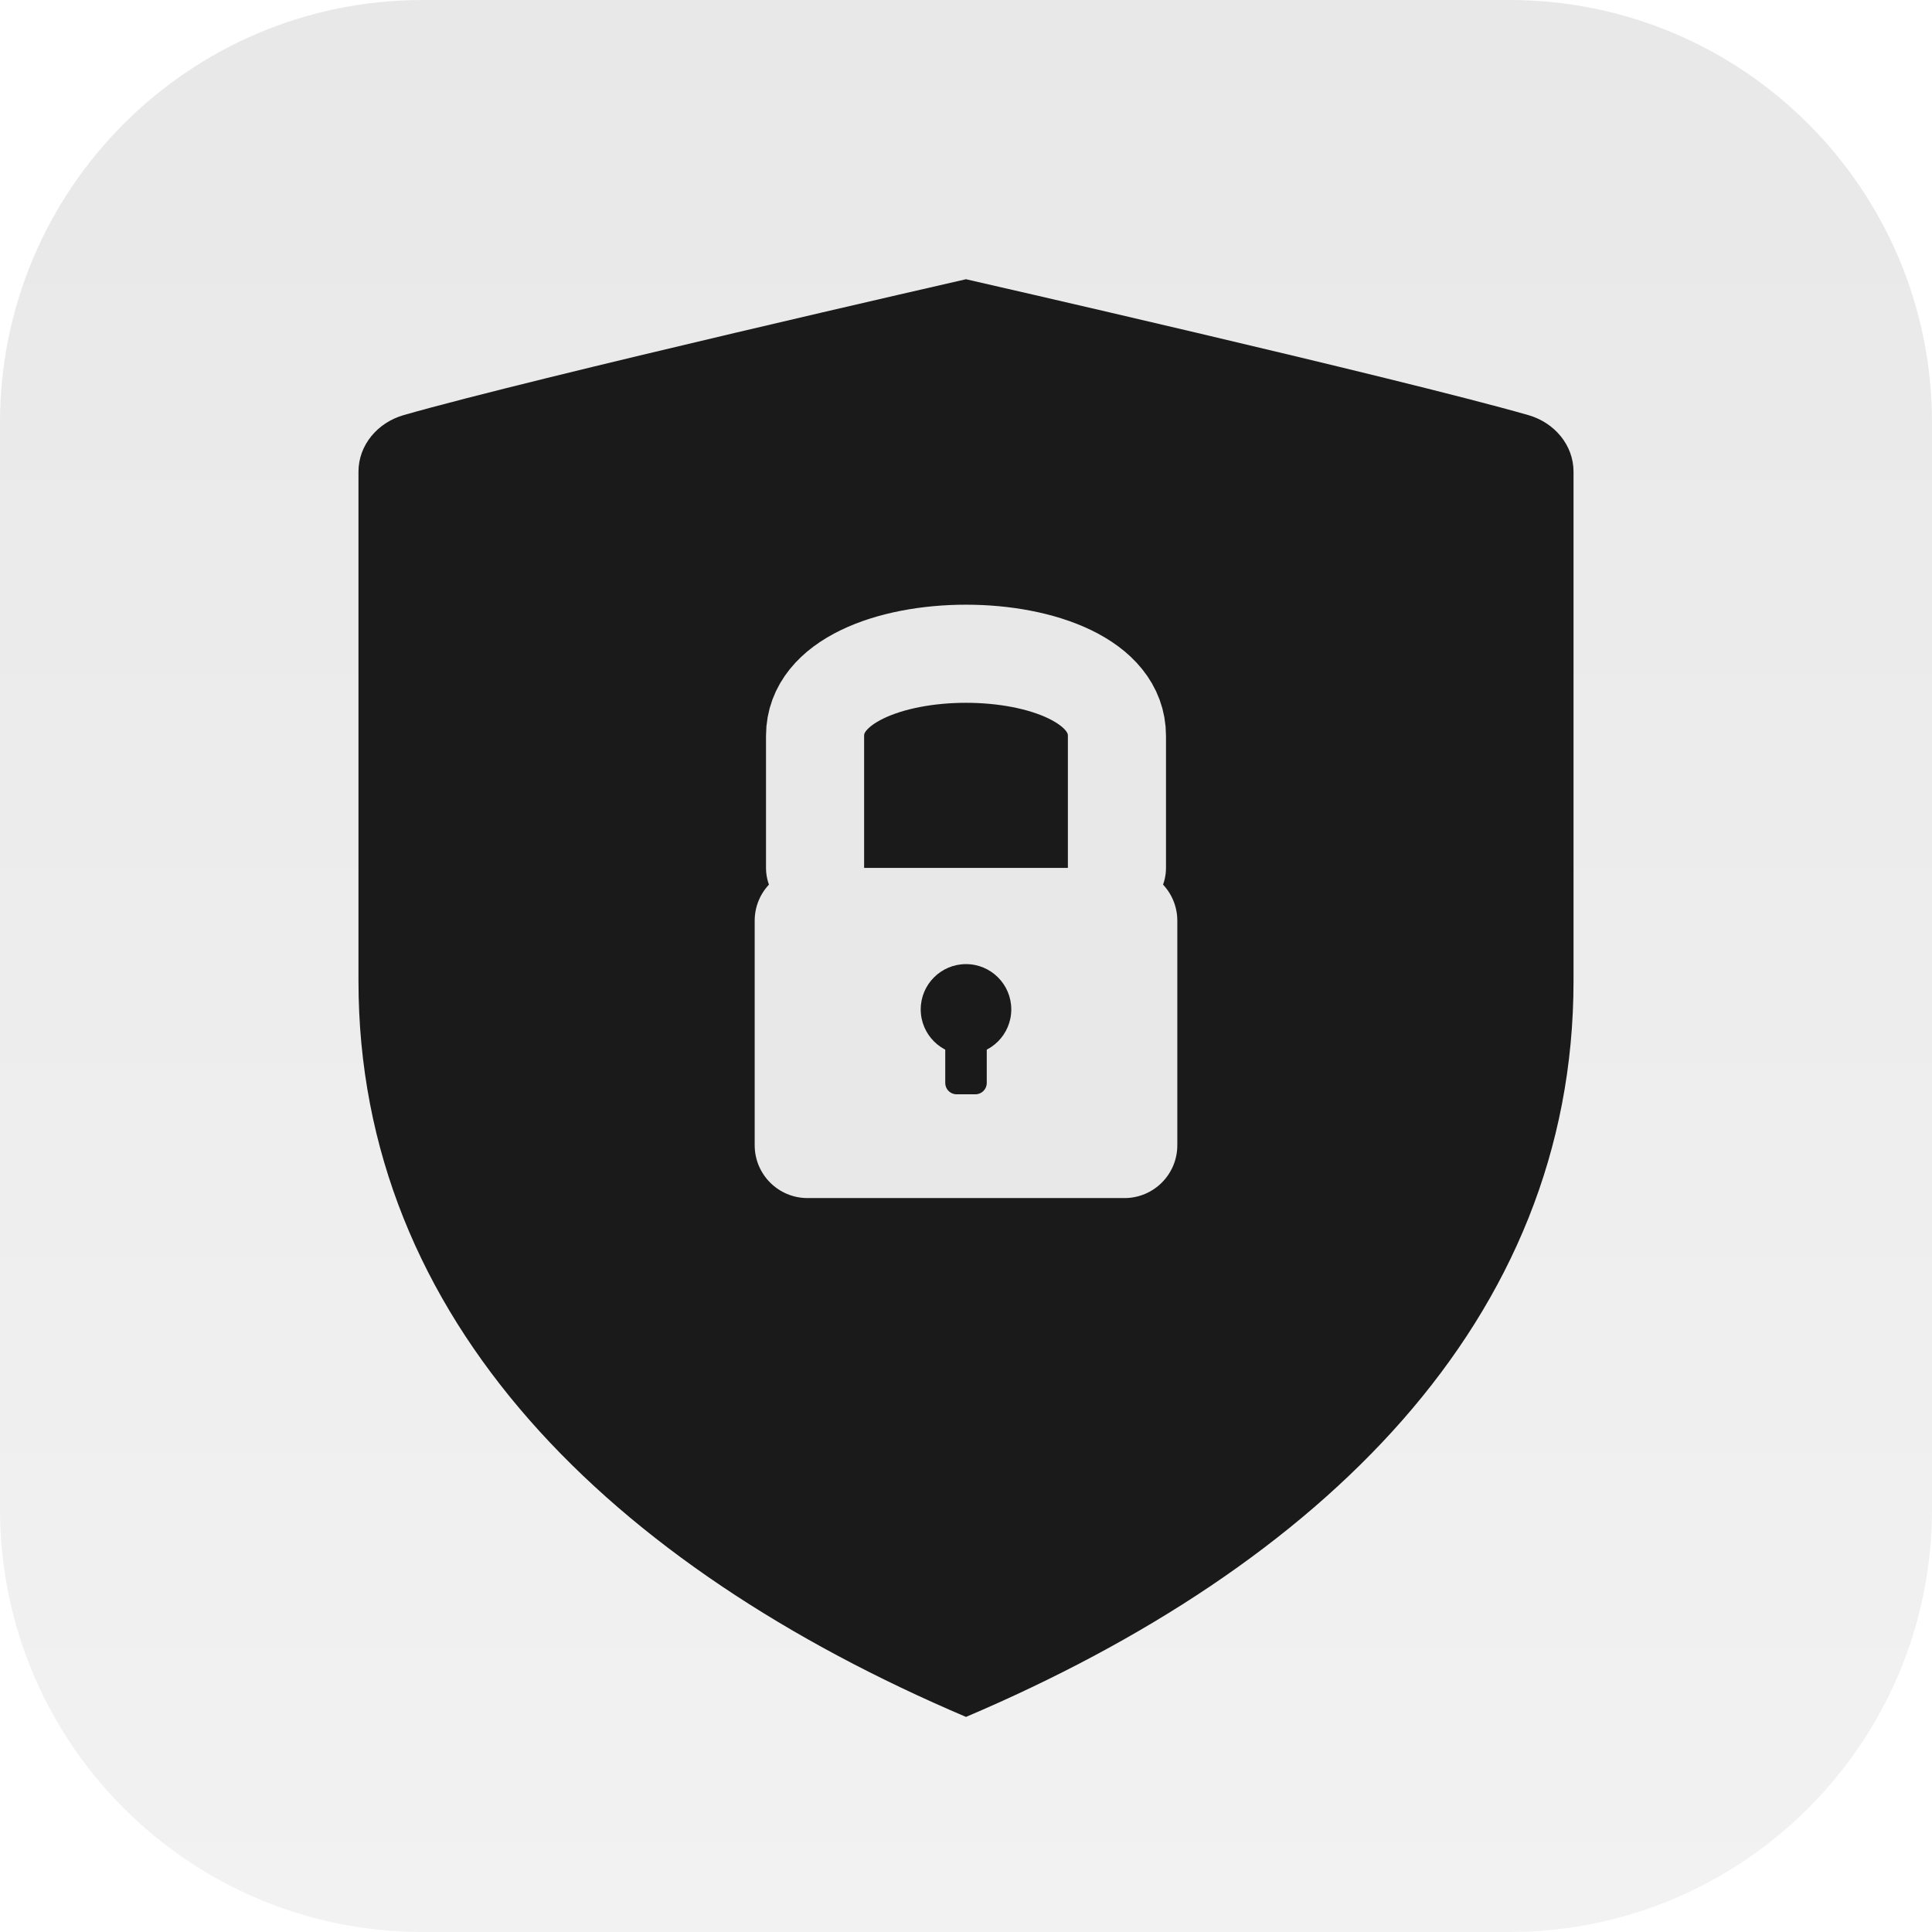
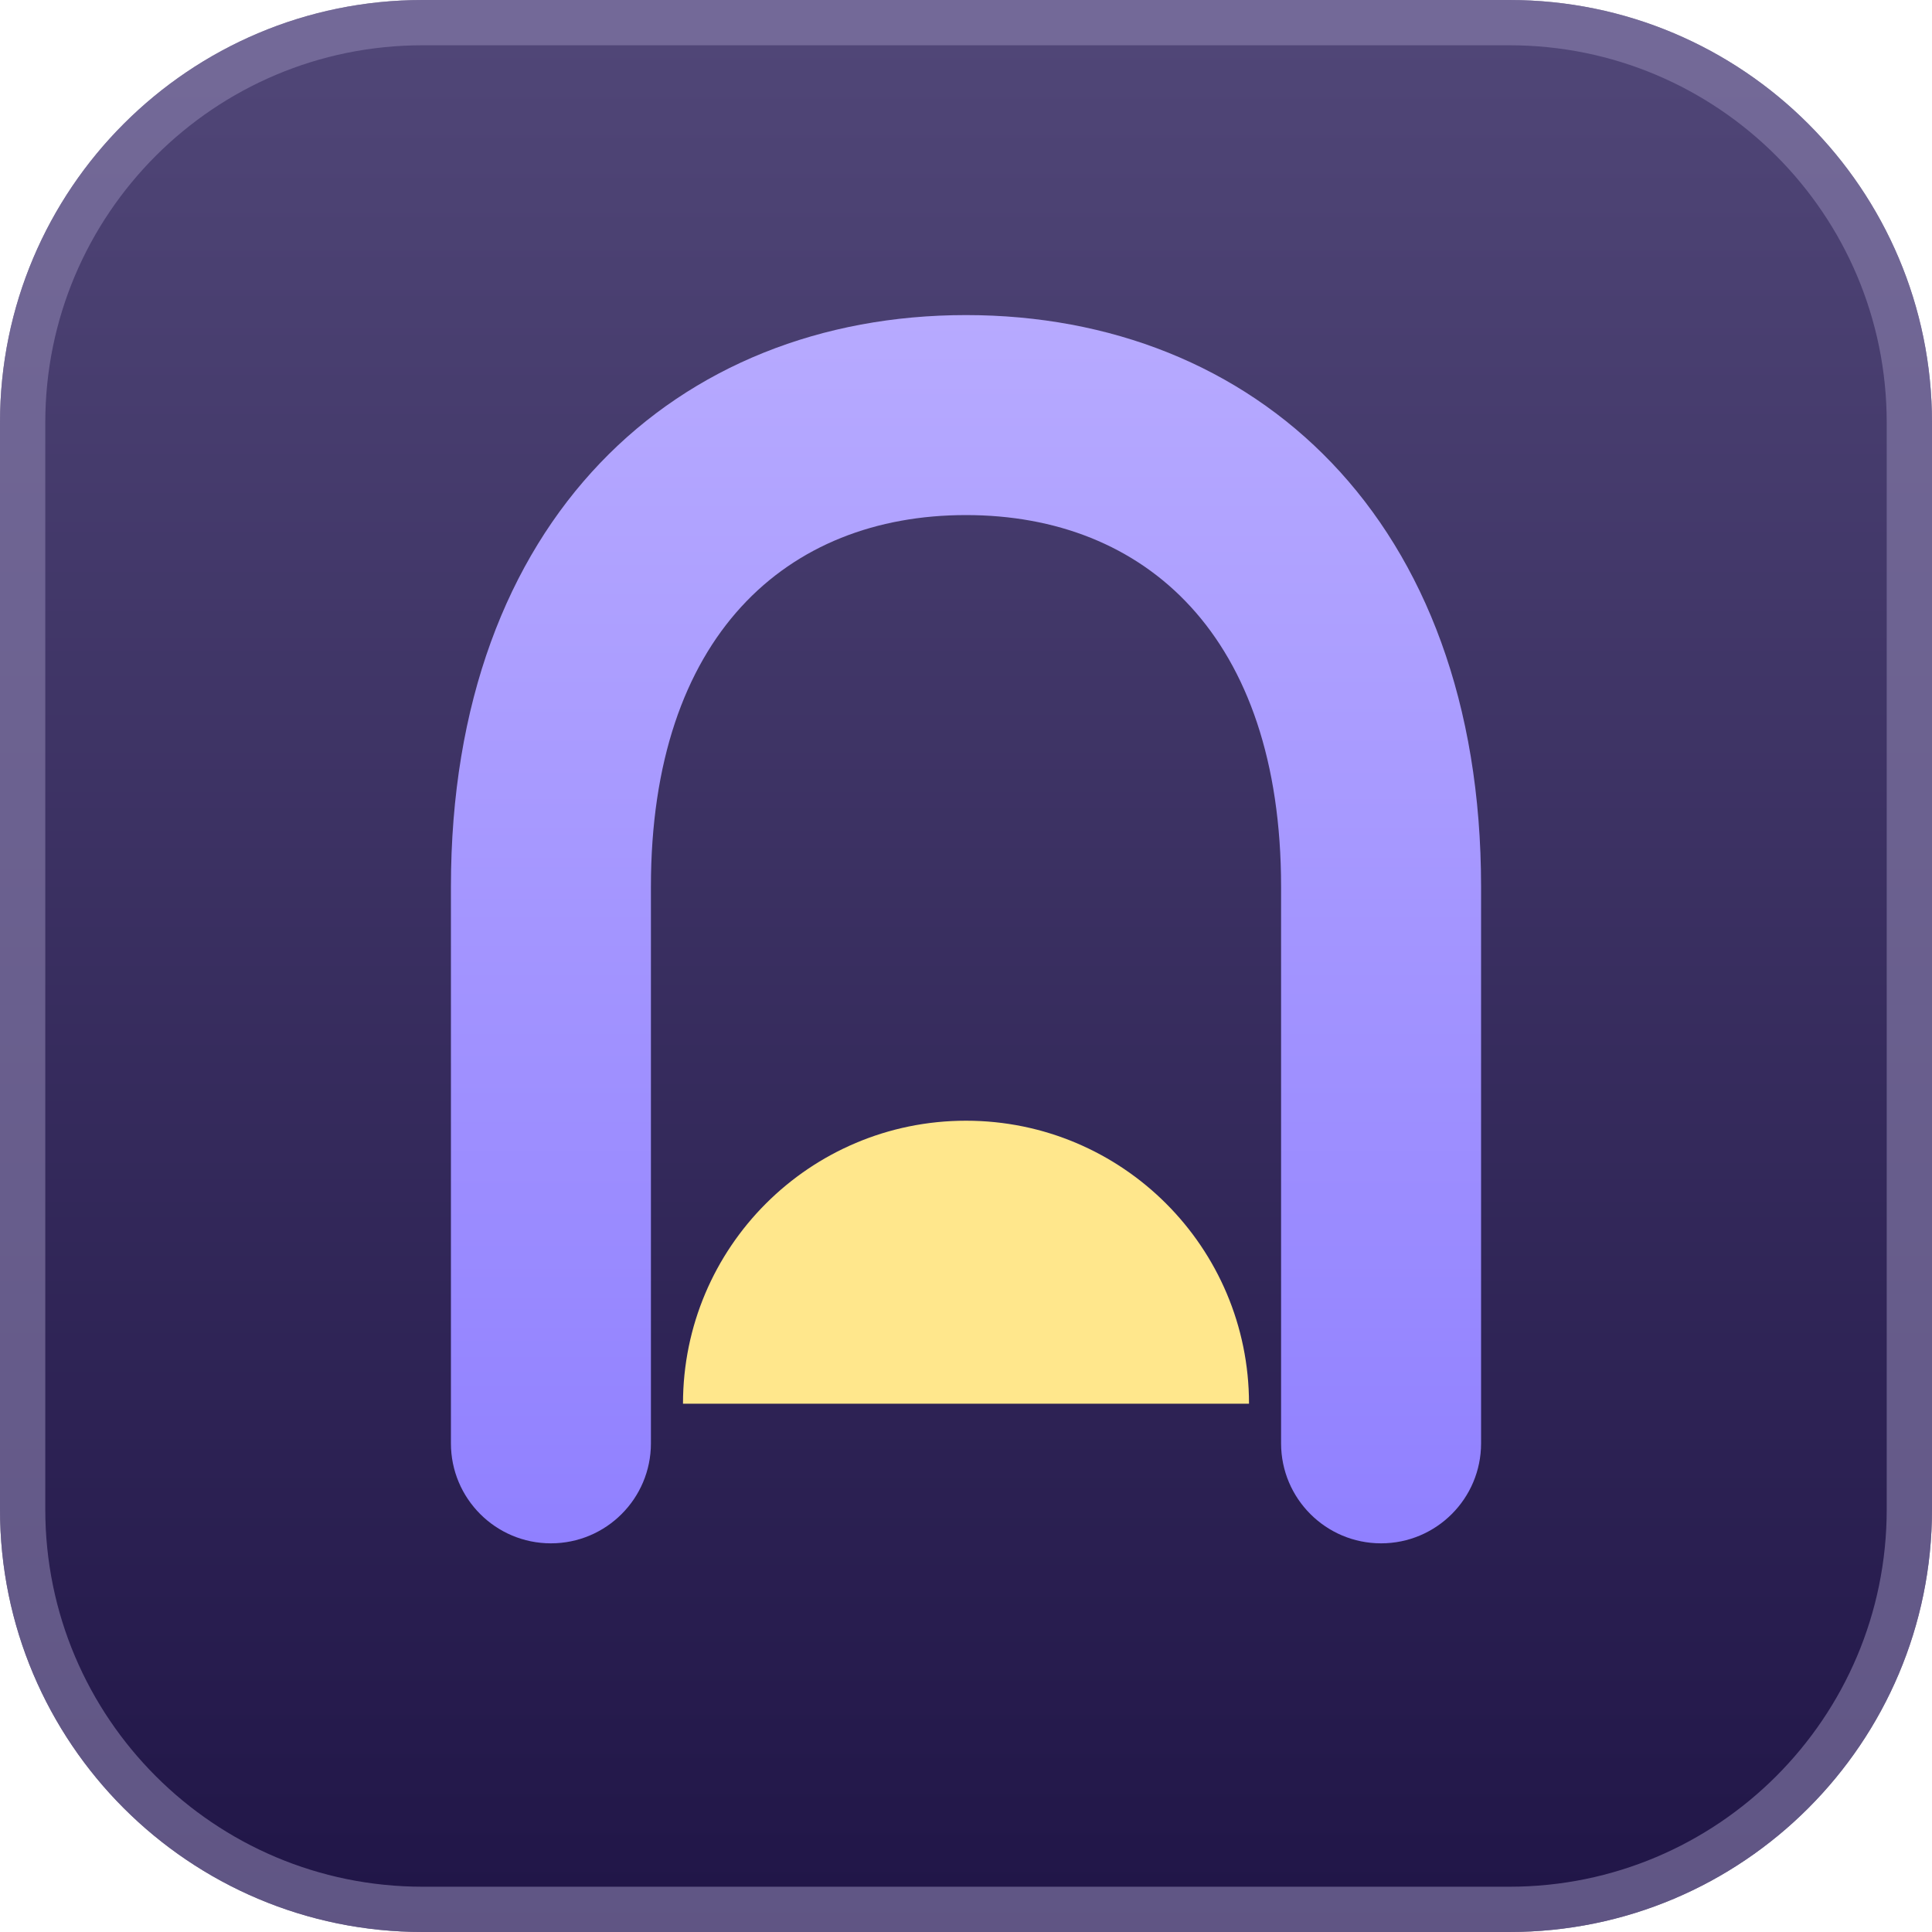
- <svg xmlns="http://www.w3.org/2000/svg" viewBox="0 0 1024 1024">
+ <svg xmlns="http://www.w3.org/2000/svg" width="1024" height="1024" viewBox="0 0 1024 1024">
  <defs>
-     <linearGradient id="bg" x1="0" y1="0" x2="0" y2="1">
-       <stop offset="0%" stop-color="#e8e8e8" />
-       <stop offset="100%" stop-color="#f2f2f2" />
+     <linearGradient id="bg" gradientUnits="userSpaceOnUse" x1="512" y1="0" x2="512" y2="1024">
+       <stop offset="0%" stop-color="#514778" />
+       <stop offset="100%" stop-color="#201547" />
+     </linearGradient>
+     <linearGradient id="archGradient" gradientUnits="userSpaceOnUse" x1="512" y1="167" x2="512" y2="836">
+       <stop offset="0%" stop-color="#b7aaff" />
+       <stop offset="100%" stop-color="#8f7fff" />
    </linearGradient>
  </defs>
  <rect width="1024" height="1024" rx="224" fill="url(#bg)" />
-   <path d="M512 148s228 52 298 72c14 4 24 16 24 30v270c0 180-134 310-322 390-188-80-322-210-322-390V250c0-14 10-26 24-30 70-20 298-72 298-72Z" fill="#1a1a1a" />
-   <path d="M432 460v-70c0-58 160-58 160 0v70" fill="none" stroke="#e8e8e8" stroke-width="52" stroke-linecap="round" />
-   <rect x="400" y="460" width="224" height="175" rx="28" fill="#e8e8e8" />
-   <circle cx="512" cy="535" r="24" fill="#1a1a1a" />
-   <rect x="501" y="535" width="22" height="45" rx="6" fill="#1a1a1a" />
+   <rect x="12" y="12" width="1000" height="1000" rx="212" fill="none" stroke="#8B81AD" stroke-opacity="0.6" stroke-width="24" />
+   <path d="M 362 744        A 150 150 0 0 1 662 744        L 362 744        Z" fill="#FFE78C" />
+   <path d="M 239 765        L 239 470        C 239 275 359 167 512 167        C 665 167 785 275 785 470        L 785 765        A 53 53 0 0 1 679 765        L 679 470        C 679 337 607 273 512 273        C 417 273 345 337 345 470        L 345 765        A 53 53 0 0 1 239 765        Z" fill="url(#archGradient)" />
</svg>
